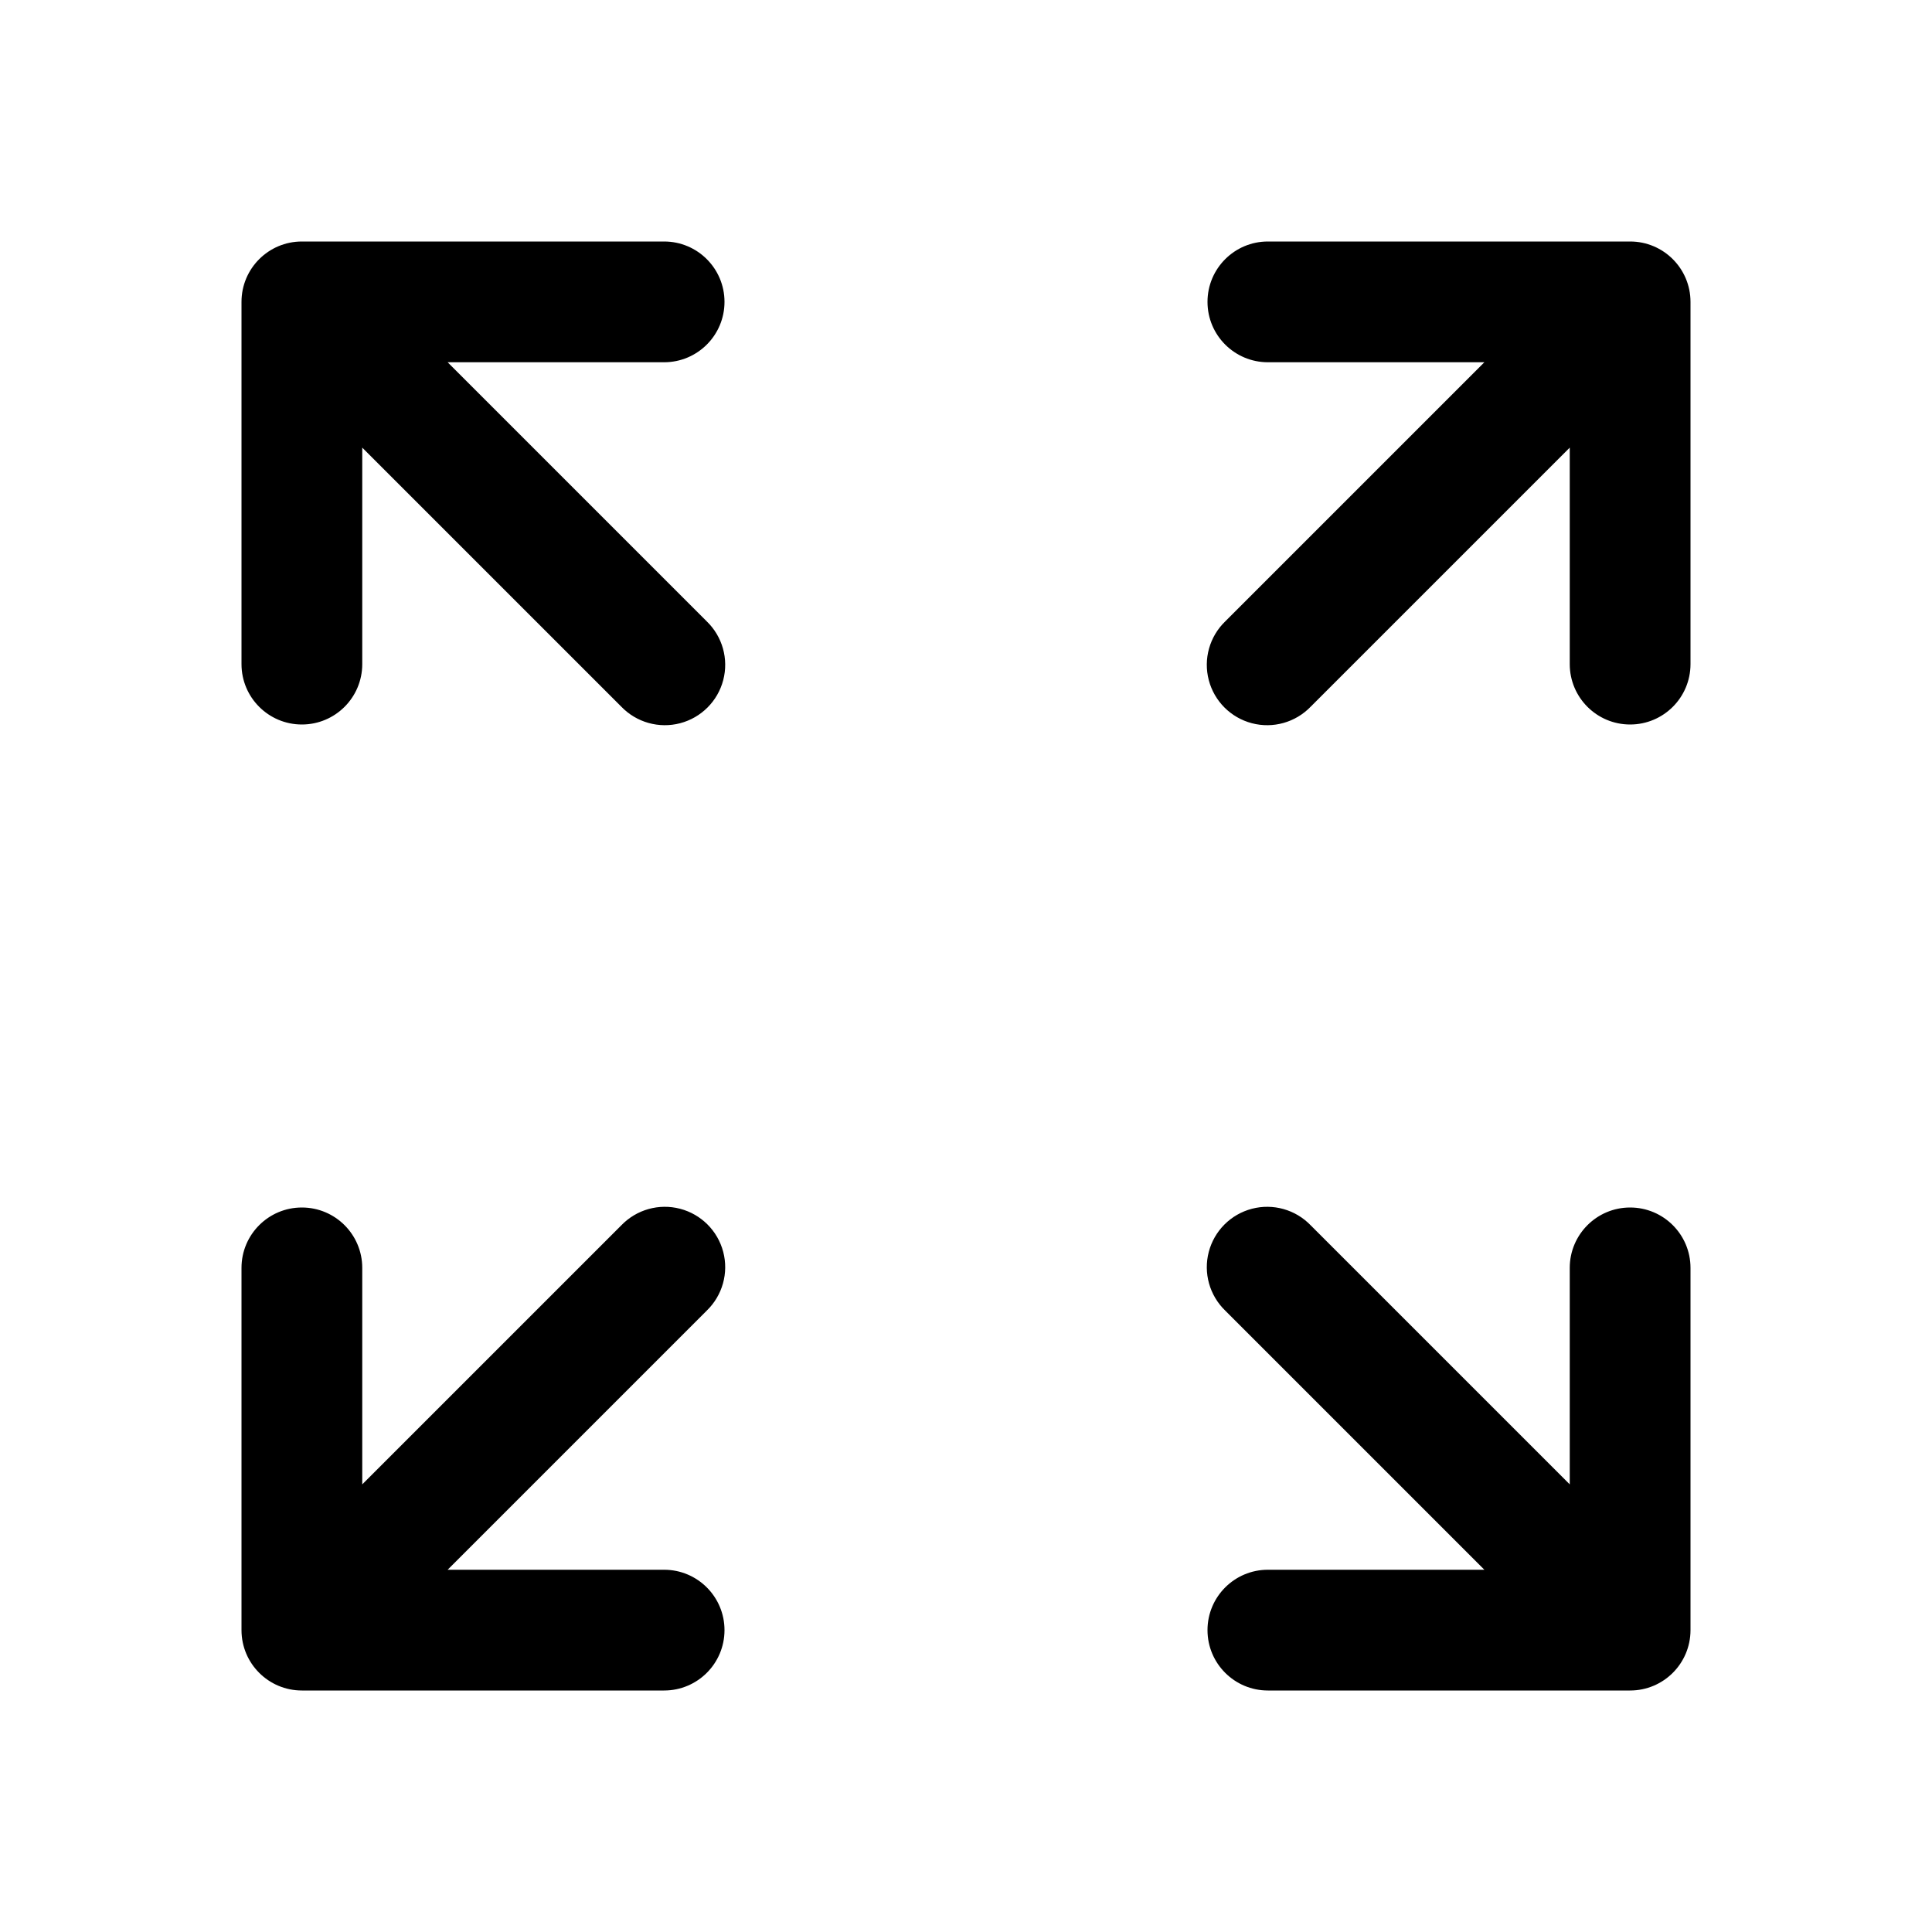
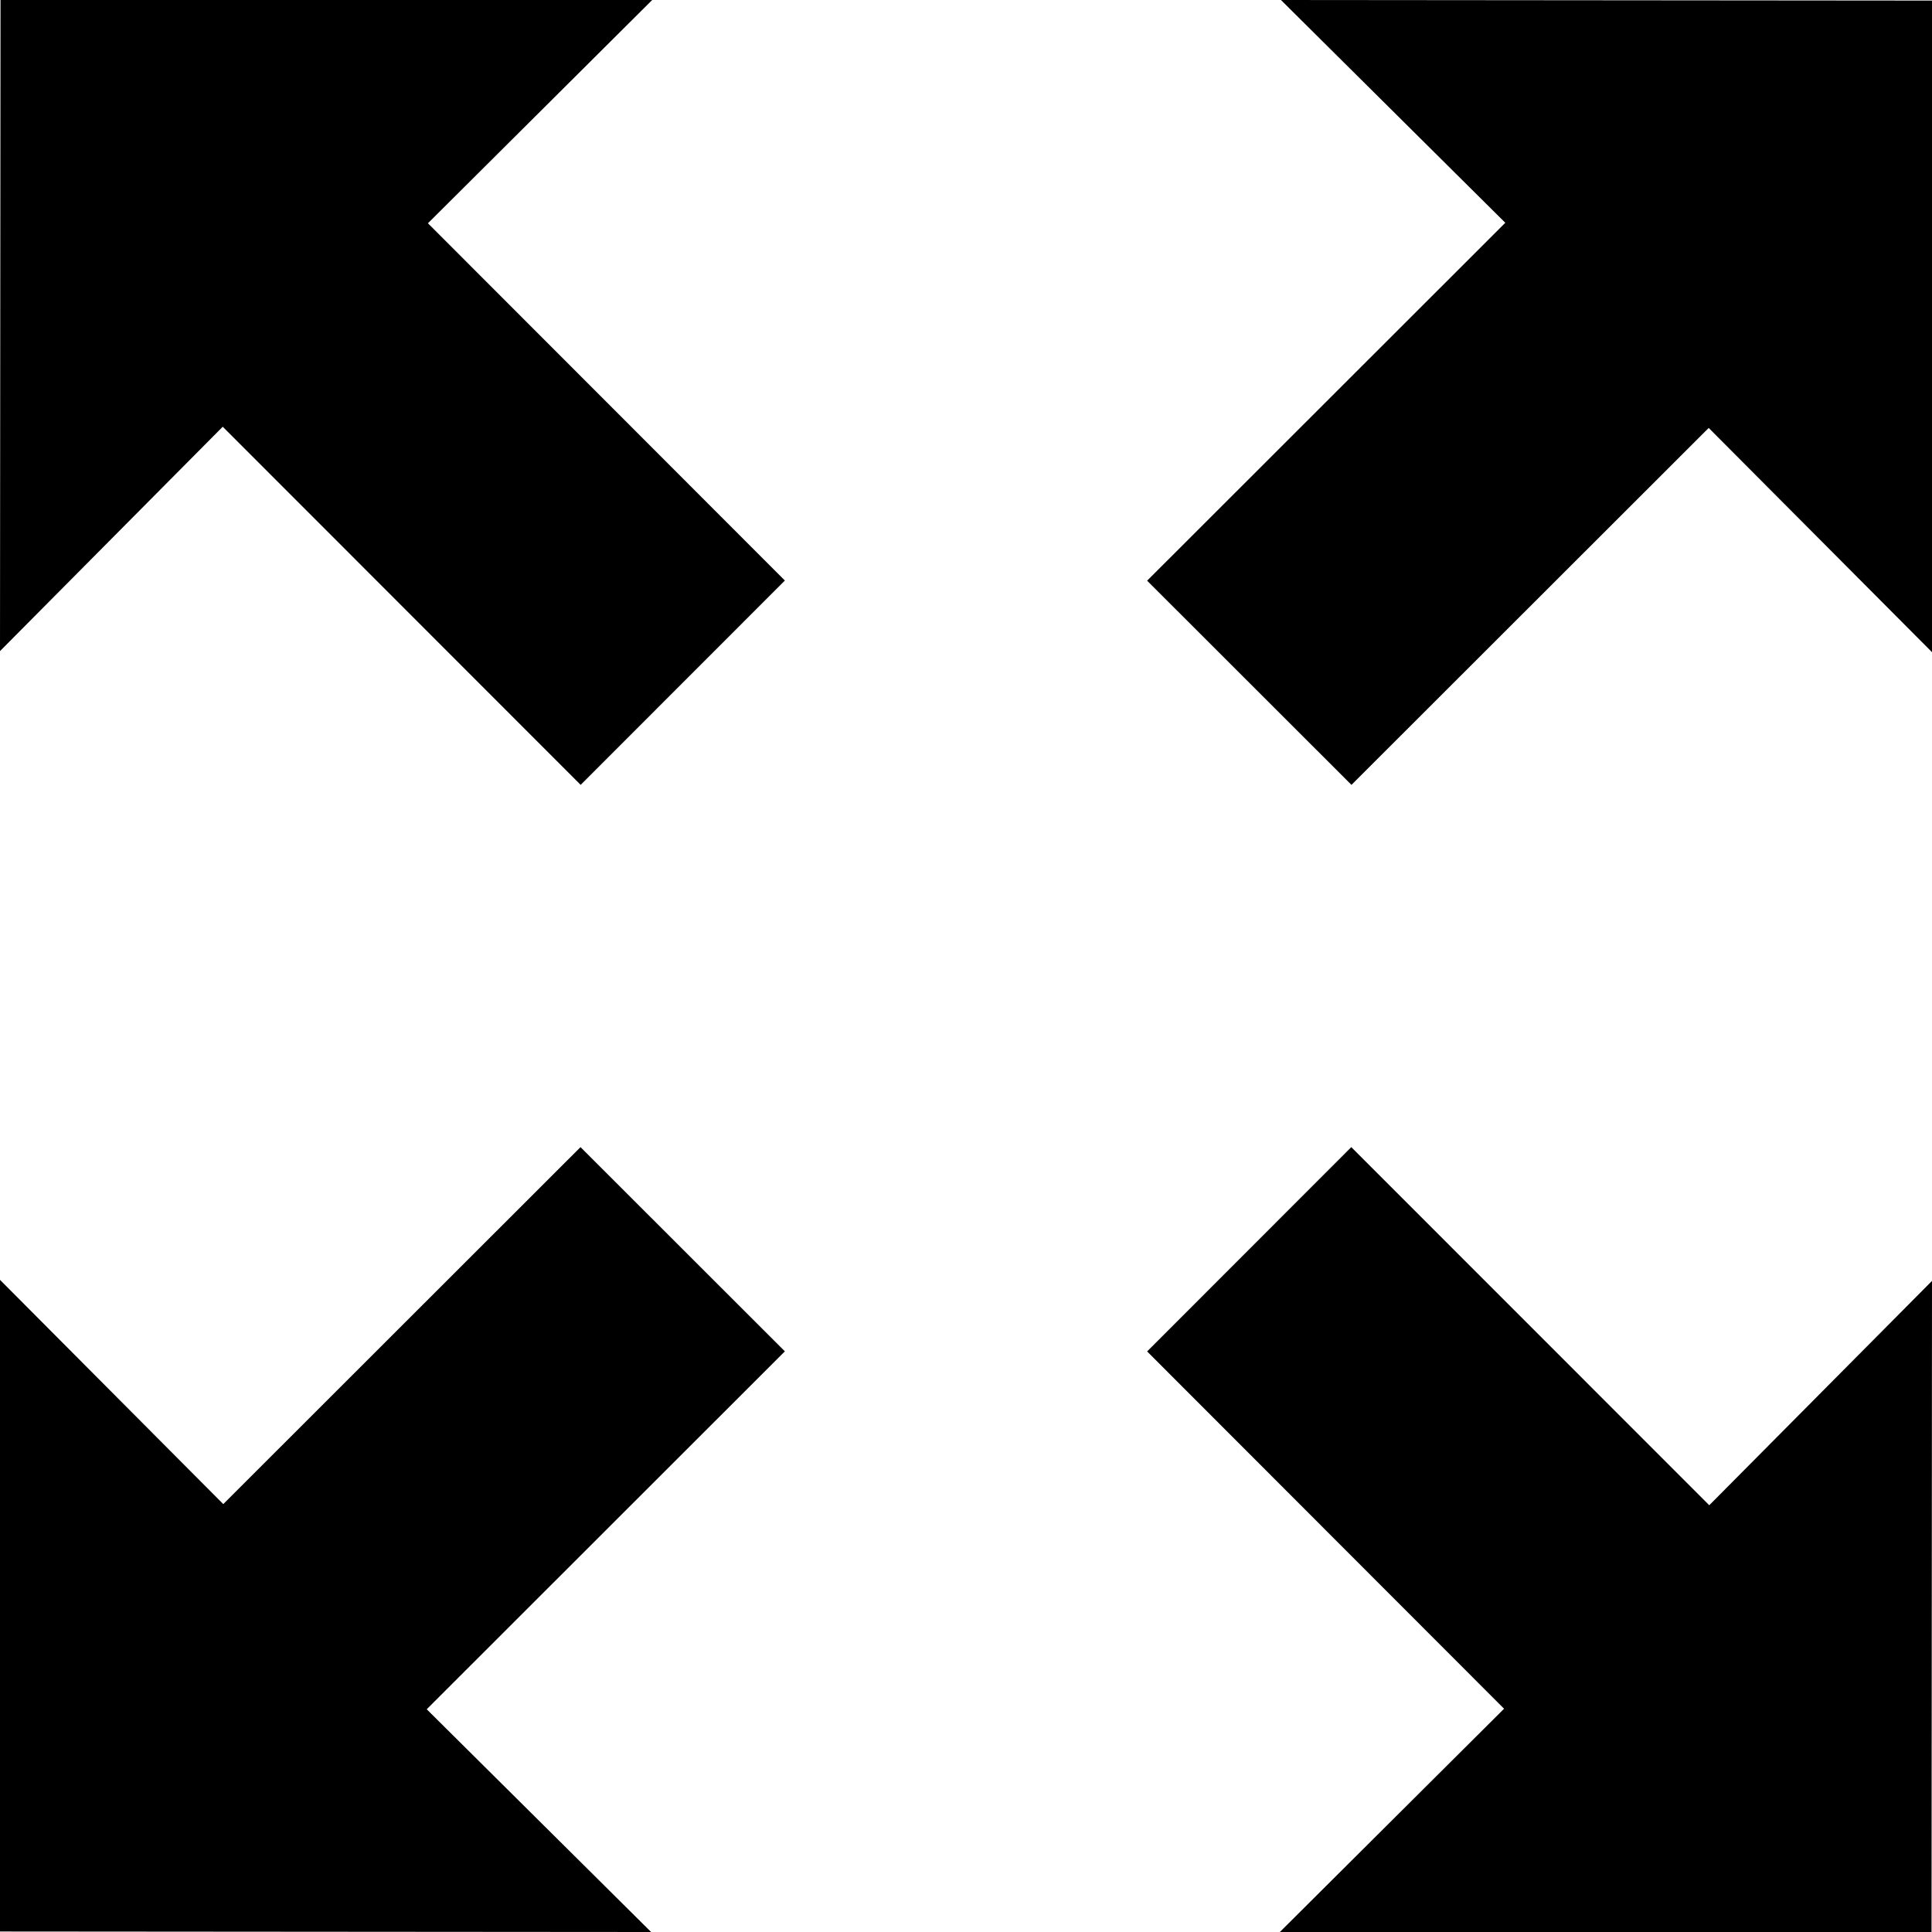
- <svg xmlns="http://www.w3.org/2000/svg" t="1663312025948" class="icon" viewBox="0 0 1024 1024" version="1.1" p-id="9213" width="48" height="48">
-   <path d="M237.248 192H352a32 32 0 1 0 0-64H160a32 32 0 0 0-32 32v192a32 32 0 1 0 64 0v-114.752l137.36 137.36a32 32 0 1 0 45.232-45.264L237.248 192zM832 237.248V352a32 32 0 1 0 64 0V160a32 32 0 0 0-32-32H672a32 32 0 1 0 0 64h114.752l-137.36 137.36a32 32 0 1 0 45.264 45.232L832 237.248zM237.248 832H352a32 32 0 1 1 0 64H160a32 32 0 0 1-32-32V672a32 32 0 1 1 64 0v114.752l137.36-137.36a32 32 0 1 1 45.232 45.264L237.248 832zM832 786.752V672a32 32 0 1 1 64 0v192a32 32 0 0 1-32 32H672a32 32 0 1 1 0-64h114.752l-137.36-137.36a32 32 0 1 1 45.264-45.232L832 786.752z" p-id="9214" fill="currentColor" />
+ <svg xmlns="http://www.w3.org/2000/svg" width="128" height="128">
+   <path d="M38.47 52L52 38.462l-23.648-23.67L43.209 0H.035L0 43.137l14.757-14.865L38.47 52zm74.773 47.726L89.526 76 76 89.536l23.648 23.672L84.795 128h43.174L128 84.863l-14.757 14.863zM89.538 52l23.668-23.648L128 43.207V.038L84.866 0 99.73 14.76 76 38.472 89.538 52zM38.46 76L14.792 99.651 0 84.794v43.173l43.137.033-14.865-14.757L52 89.53 38.46 76z" />
</svg>
